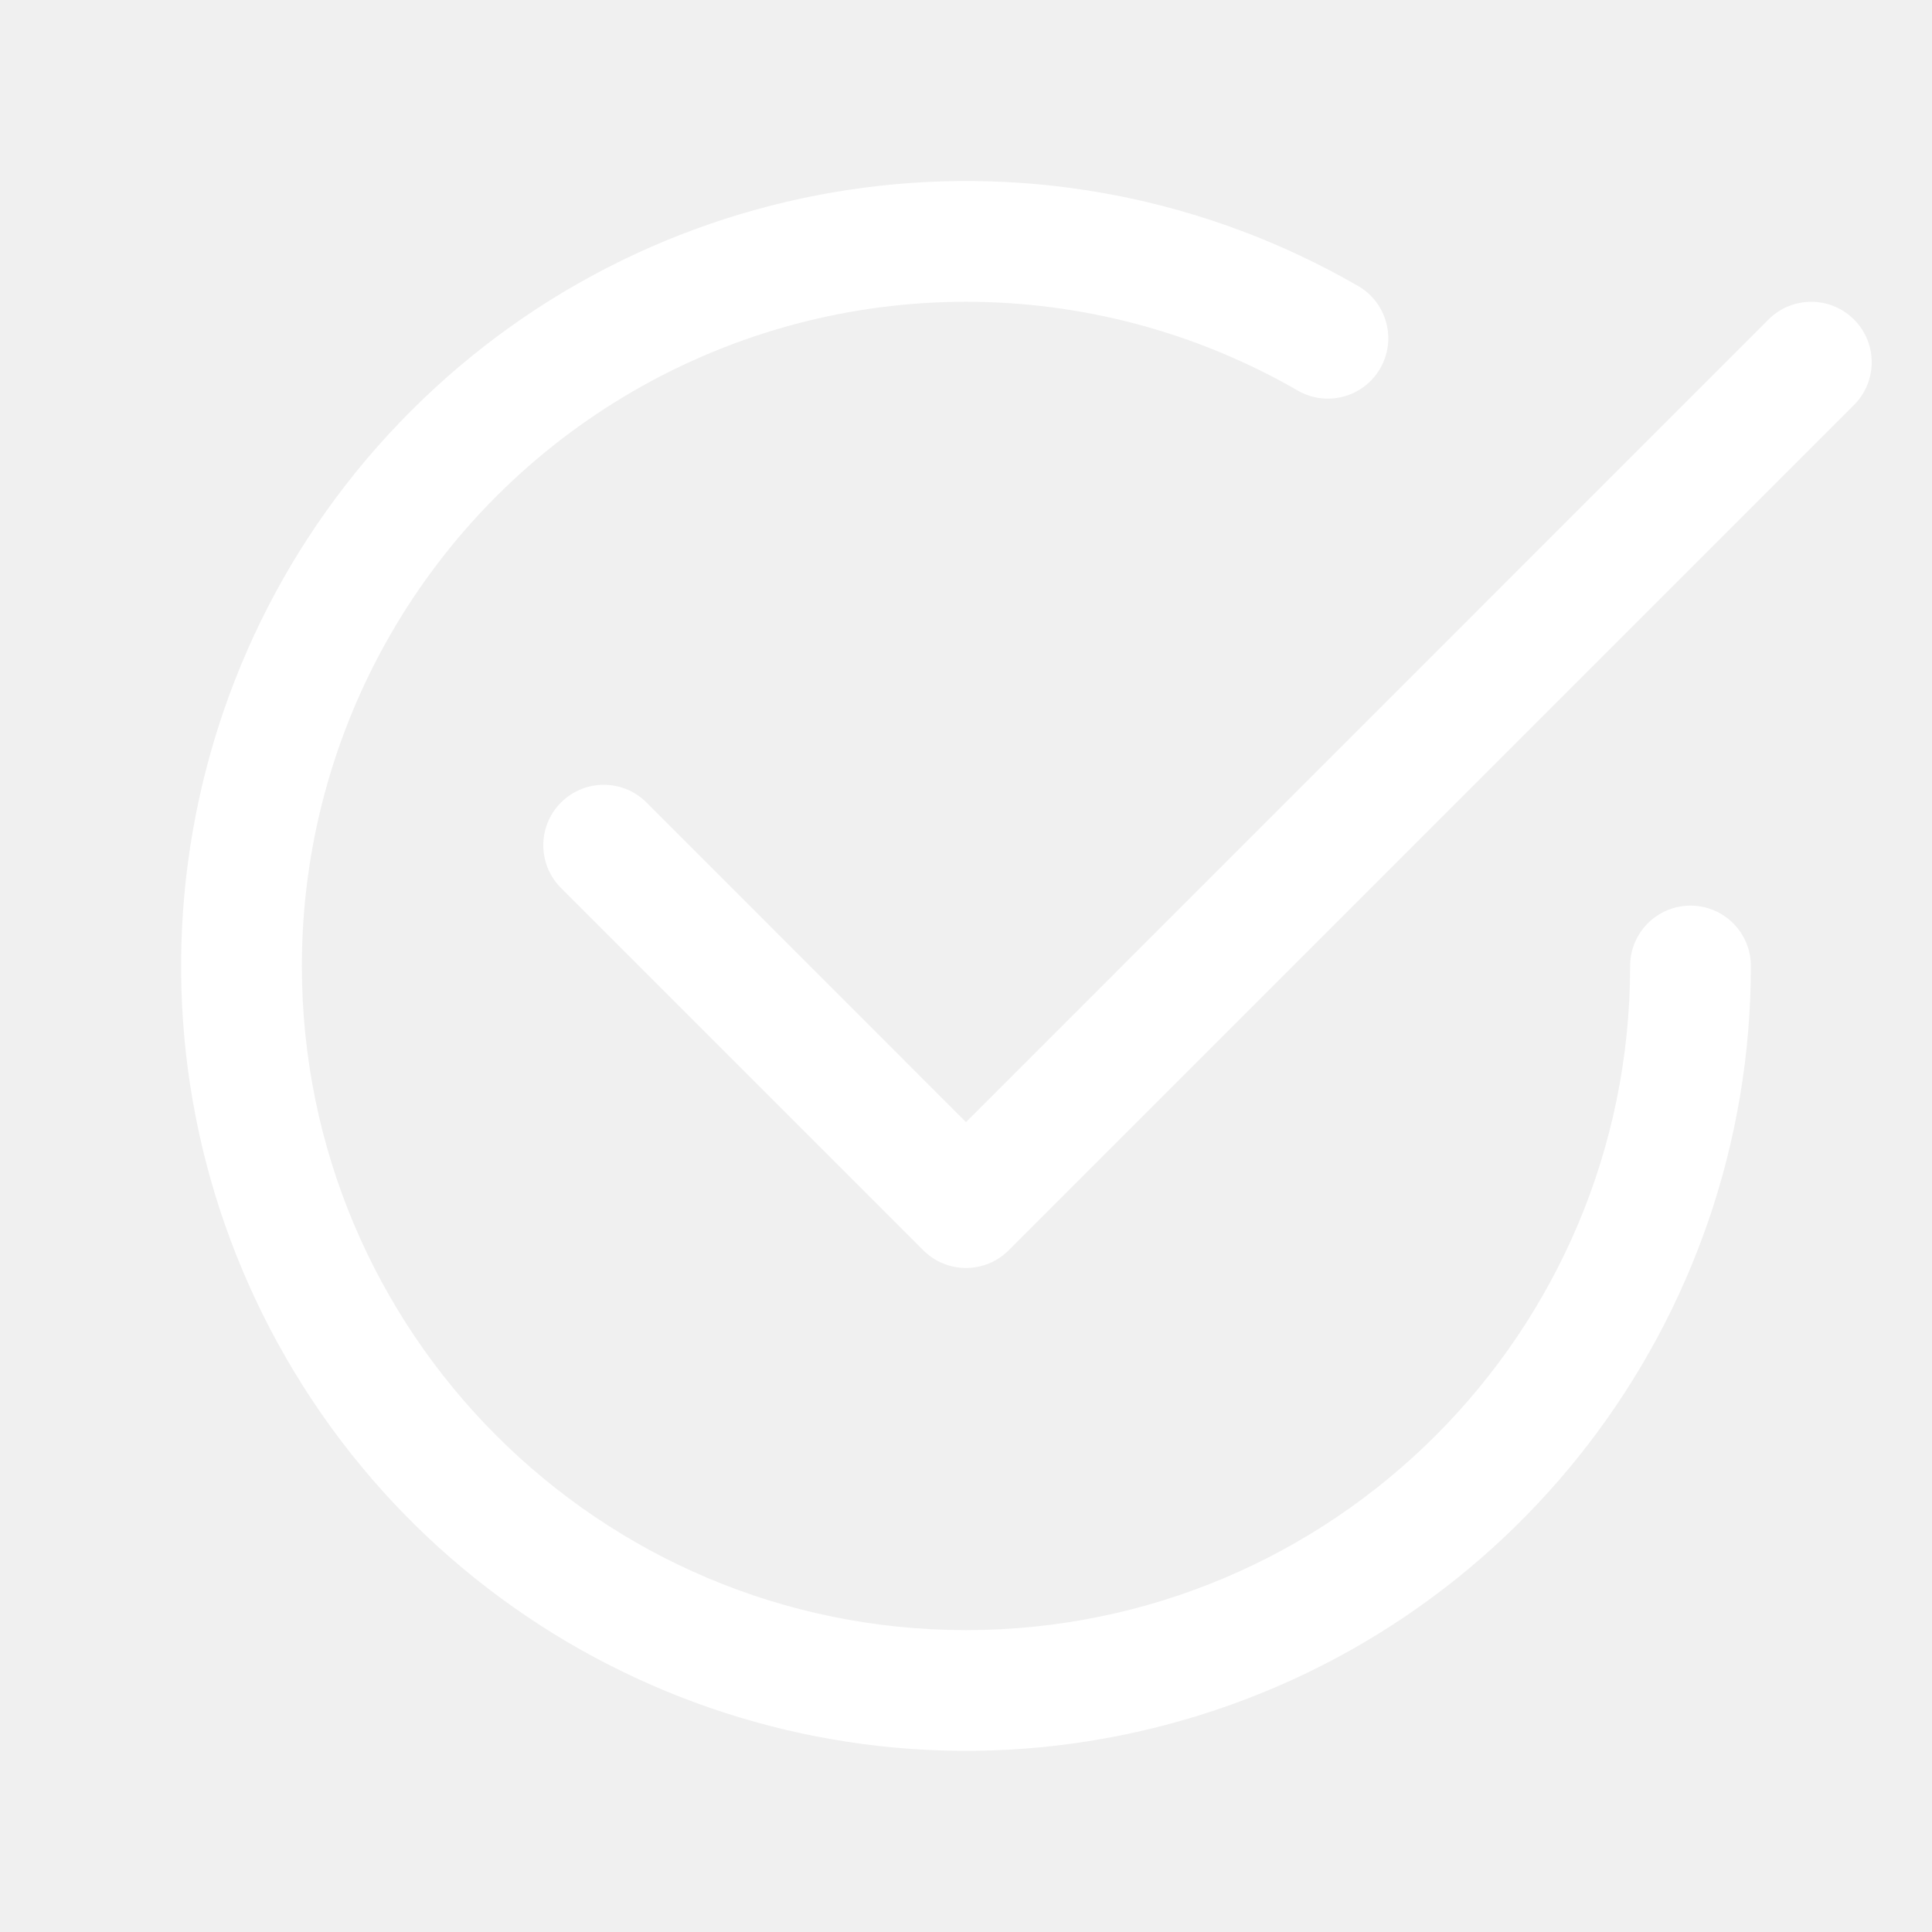
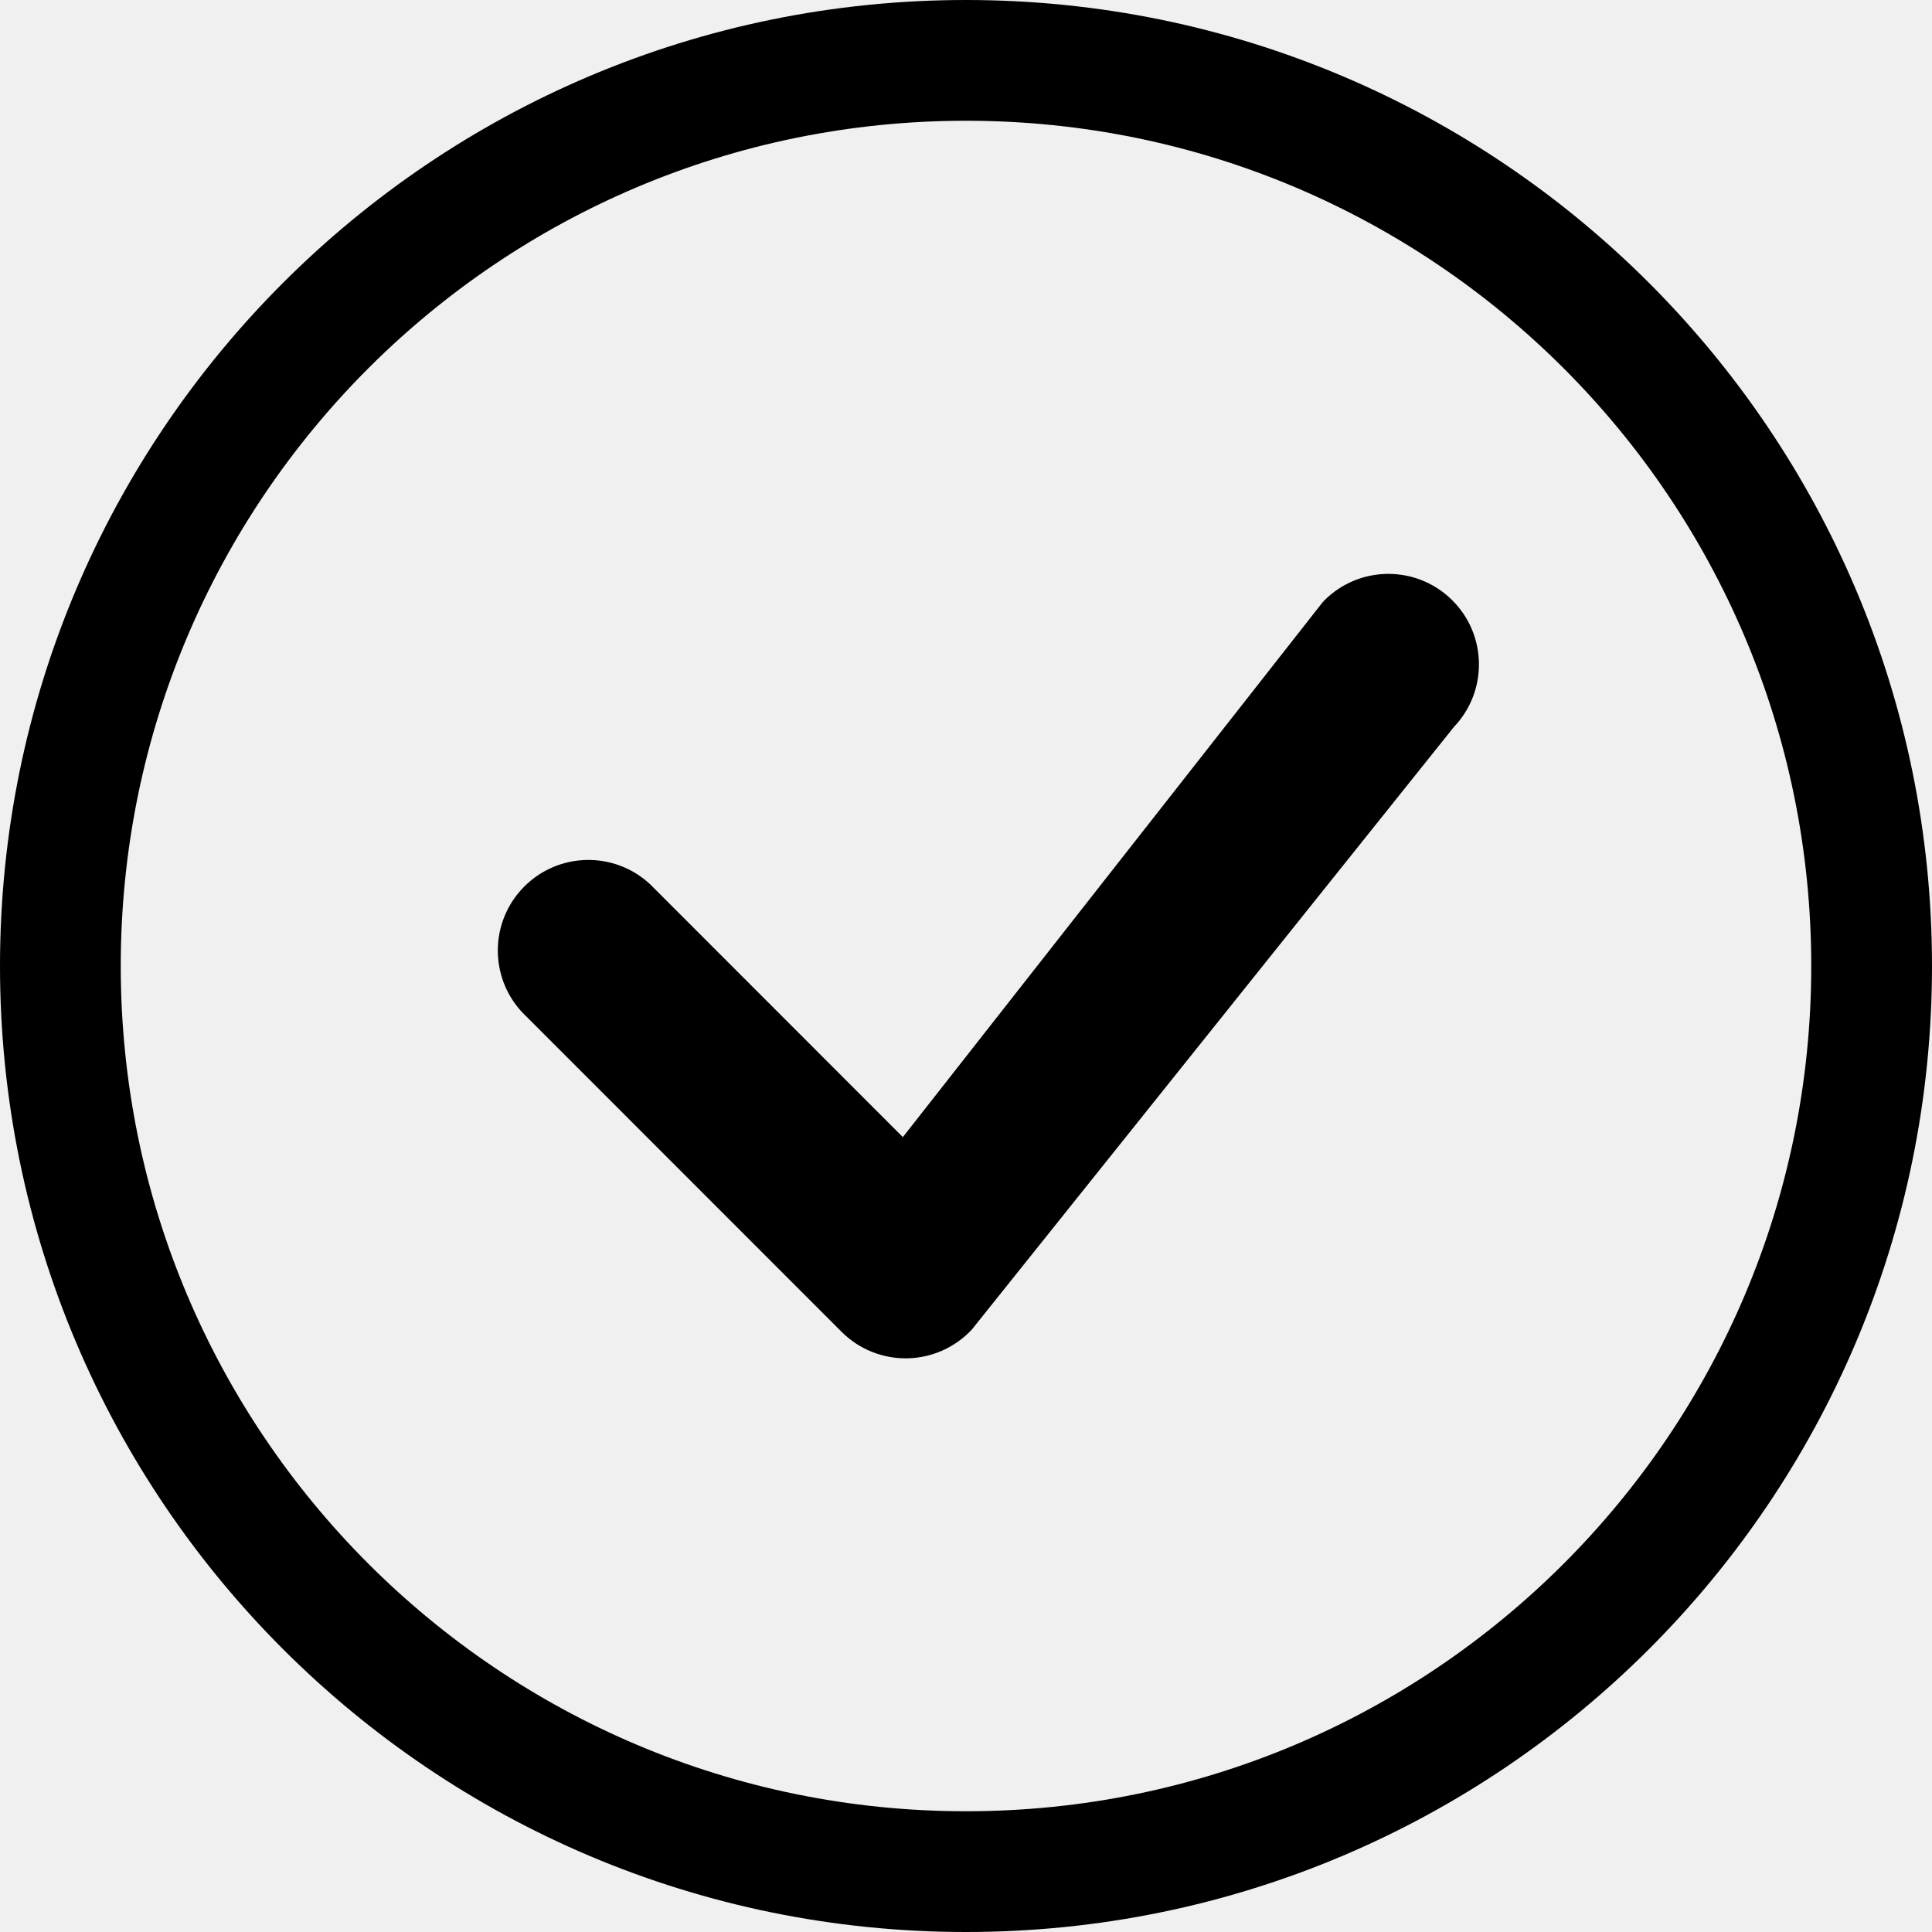
- <svg xmlns="http://www.w3.org/2000/svg" fill="#FFFFFF" class="bi bi-check2-circle" viewBox="0 0 16 16">
-   <path d="M2.5 8a5.5 5.5 0 0 1 8.25-4.764.5.5 0 0 0 .5-.866A6.5 6.5 0 1 0 14.5 8a.5.5 0 0 0-1 0 5.5 5.5 0 1 1-11 0z" />
-   <path d="M15.354 3.354a.5.5 0 0 0-.708-.708L8 9.293 5.354 6.646a.5.5 0 1 0-.708.708l3 3a.5.5 0 0 0 .708 0l7-7z" />
+ <svg xmlns="http://www.w3.org/2000/svg" width="16" height="16" fill="currentColor" class="bi bi-check-circle" viewBox="0 0 16 16">
+   <path d="M8 15A7 7 0 1 1 8 1a7 7 0 0 1 0 14zm0 1A8 8 0 1 0 8 0a8 8 0 0 0 0 16z" />
+   <path d="M10.97 4.97a.235.235 0 0 0-.02.022L7.477 9.417 5.384 7.323a.75.75 0 0 0-1.06 1.06L6.97 11.03a.75.75 0 0 0 1.079-.02l3.992-4.99a.75.75 0 0 0-1.071-1.05z" />
</svg>
